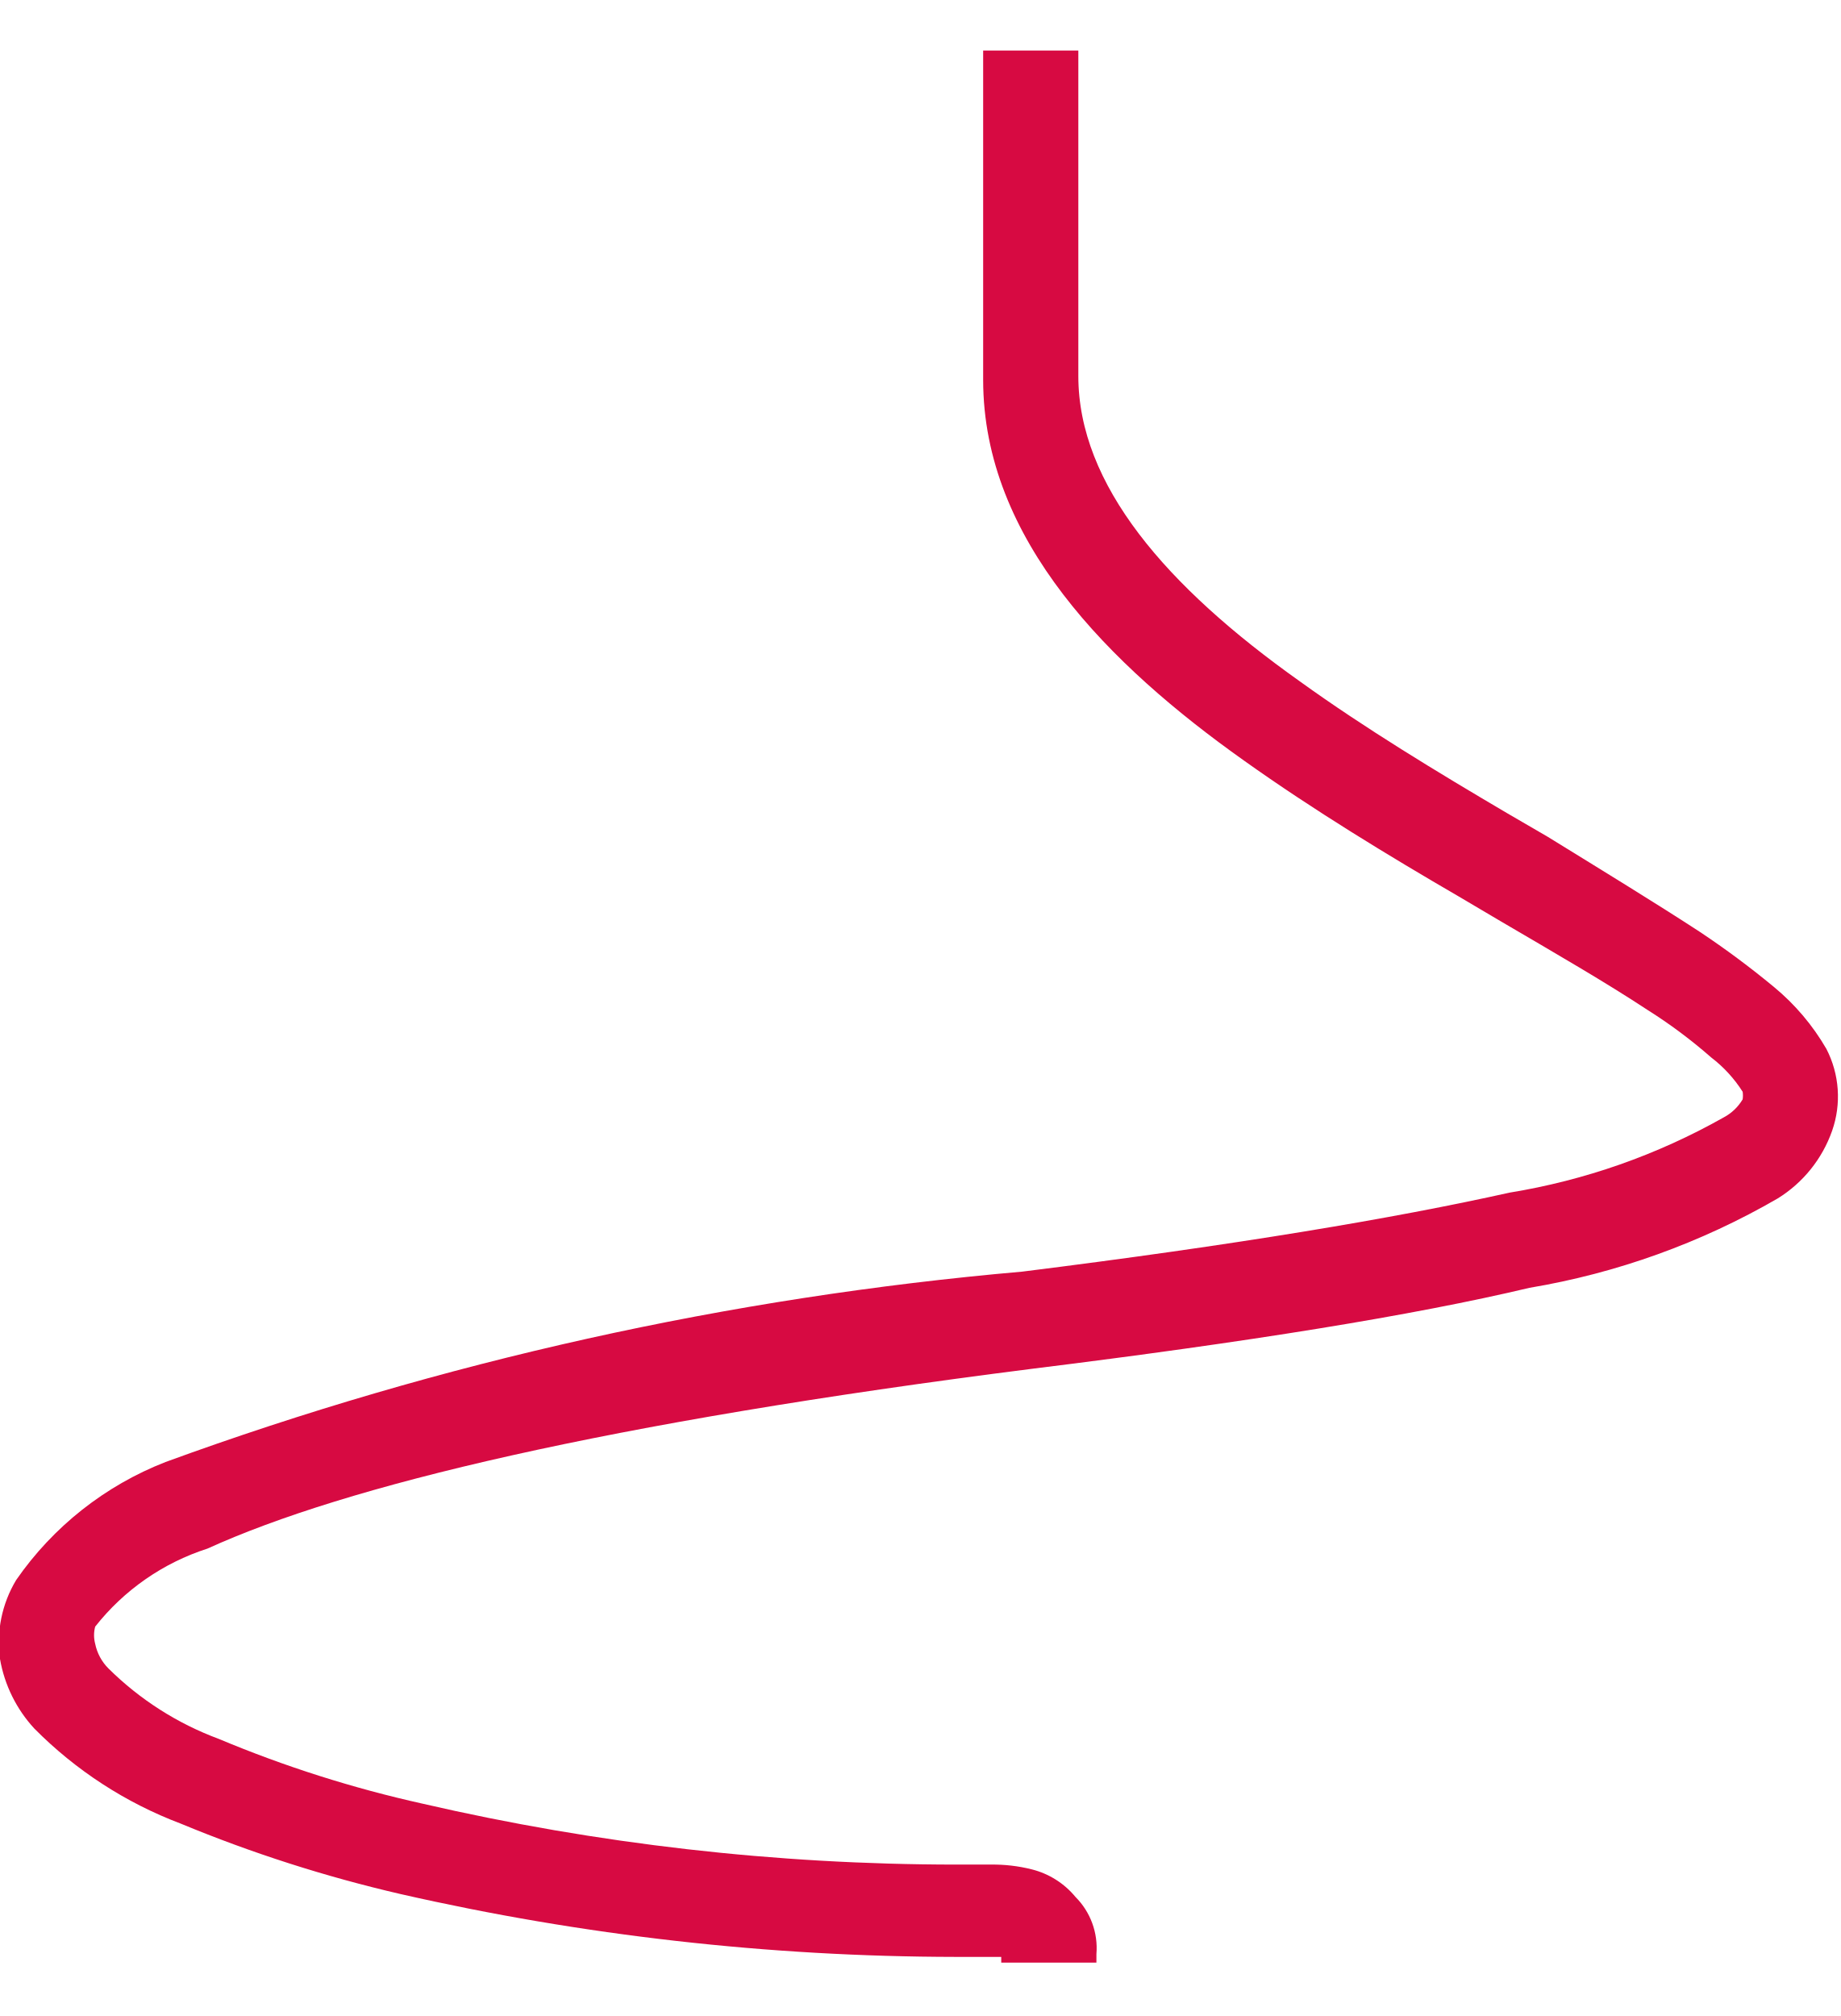
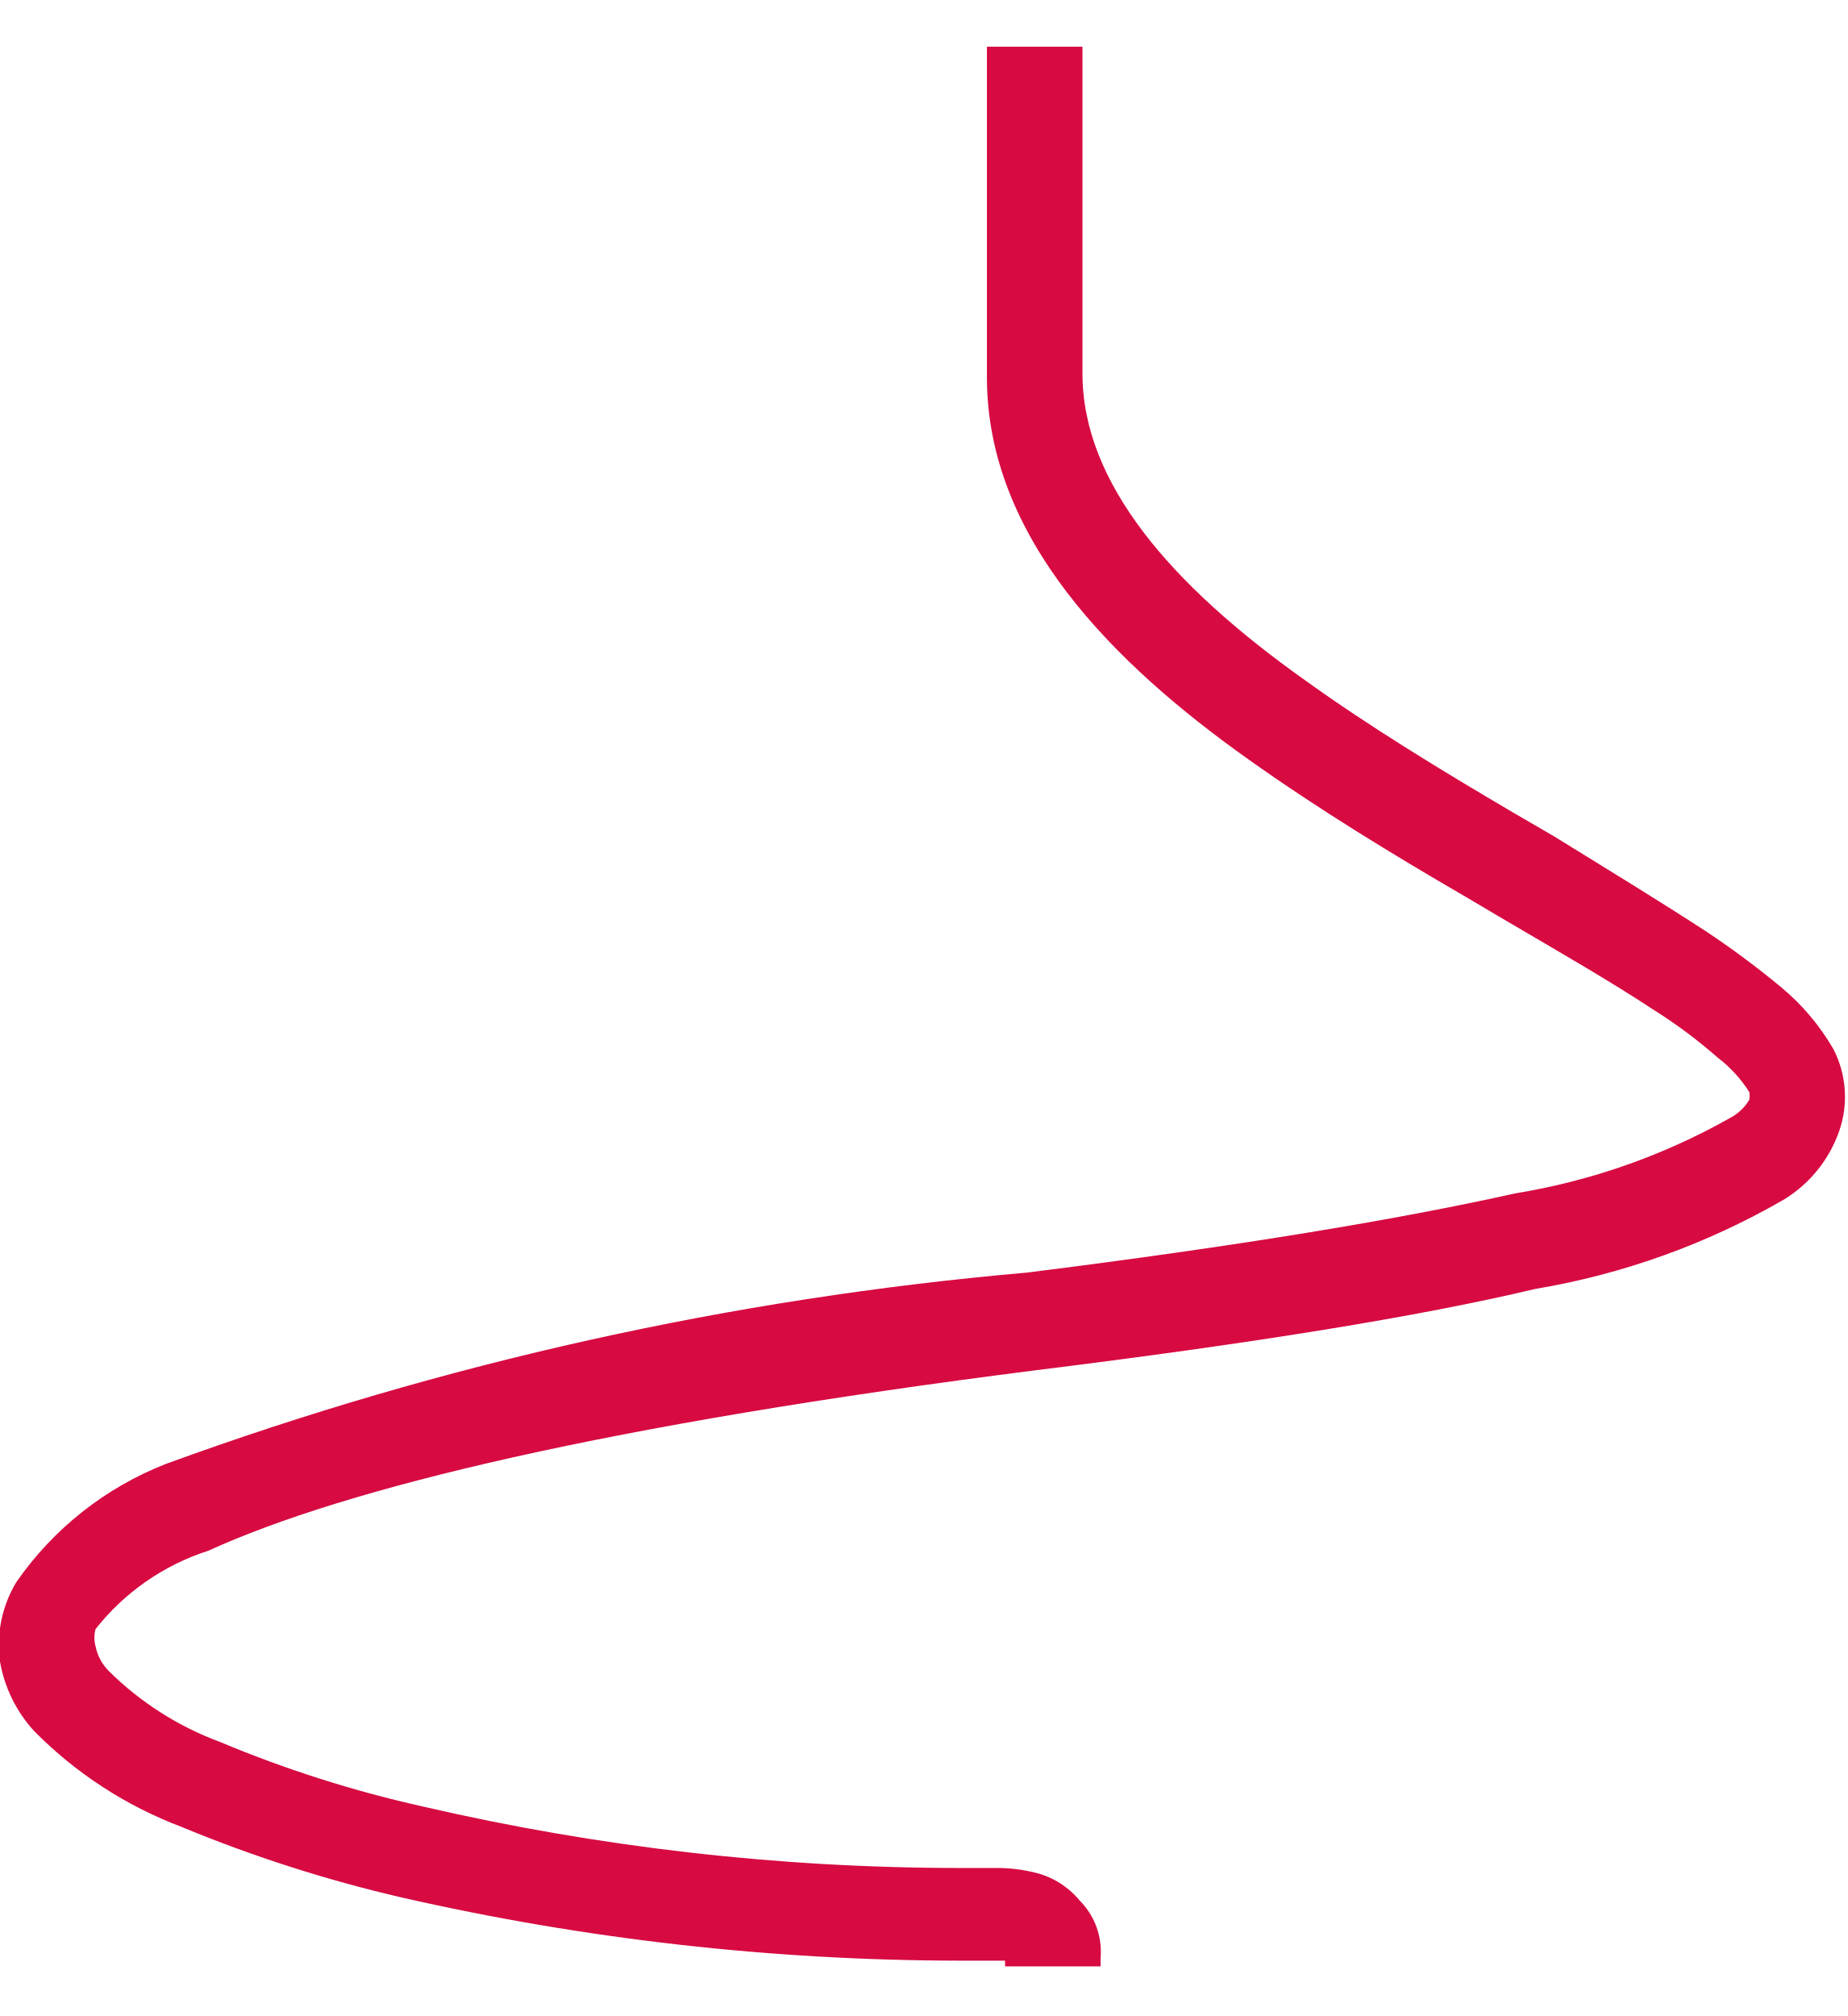
- <svg xmlns="http://www.w3.org/2000/svg" width="21" height="23" viewBox="0 0 19.34 20.12">
+ <svg xmlns="http://www.w3.org/2000/svg" width="22" height="24" viewBox="0 0 19.34 20.12">
  <defs>
    <style>.cls-1{fill:#d70a42;}</style>
  </defs>
  <g id="Слой_2" data-name="Слой 2">
    <g id="Слой_1-2" data-name="Слой 1">
      <path class="cls-1" d="M19.19,10.49a2.41,2.41,0,0,0-.55-.65,9.32,9.32,0,0,0-.78-.58c-.46-.3-1-.63-1.6-1h0l-.43-.25c-.73-.43-1.49-.89-2.17-1.38-1.41-1-2.33-2.07-2.33-3.21V0h-1V3.46c0,1.68,1.33,3,2.74,4,.73.52,1.52,1,2.26,1.43l.44.26c.58.34,1.1.64,1.54.93a5.29,5.29,0,0,1,.67.5,1.39,1.39,0,0,1,.33.36.27.27,0,0,1,0,.08h0a.51.51,0,0,1-.2.19,6.8,6.8,0,0,1-2.25.79c-1.21.27-2.88.55-5.12.83a35.17,35.17,0,0,0-9,2A3.42,3.42,0,0,0,.17,16.07,1.27,1.27,0,0,0,0,16.9a1.44,1.44,0,0,0,.36.73,4.31,4.31,0,0,0,1.54,1,14.64,14.64,0,0,0,2.31.74,26.41,26.41,0,0,0,5.83.66h.48v.06c.22,0,.44,0,.68,0l.32,0V20h0a.76.76,0,0,0-.22-.6.87.87,0,0,0-.46-.29,1.67,1.67,0,0,0-.43-.05h-.37a24.93,24.93,0,0,1-5.6-.64,12.6,12.6,0,0,1-2.14-.68A3.26,3.26,0,0,1,1.14,17,.51.51,0,0,1,1,16.74a.35.35,0,0,1,0-.18,2.46,2.46,0,0,1,1.18-.82c1.45-.66,4.18-1.32,8.67-1.89,2.26-.28,4-.56,5.22-.85a7.76,7.76,0,0,0,2.61-.94,1.37,1.37,0,0,0,.57-.71A1.09,1.09,0,0,0,19.19,10.49Z" />
    </g>
  </g>
</svg>
